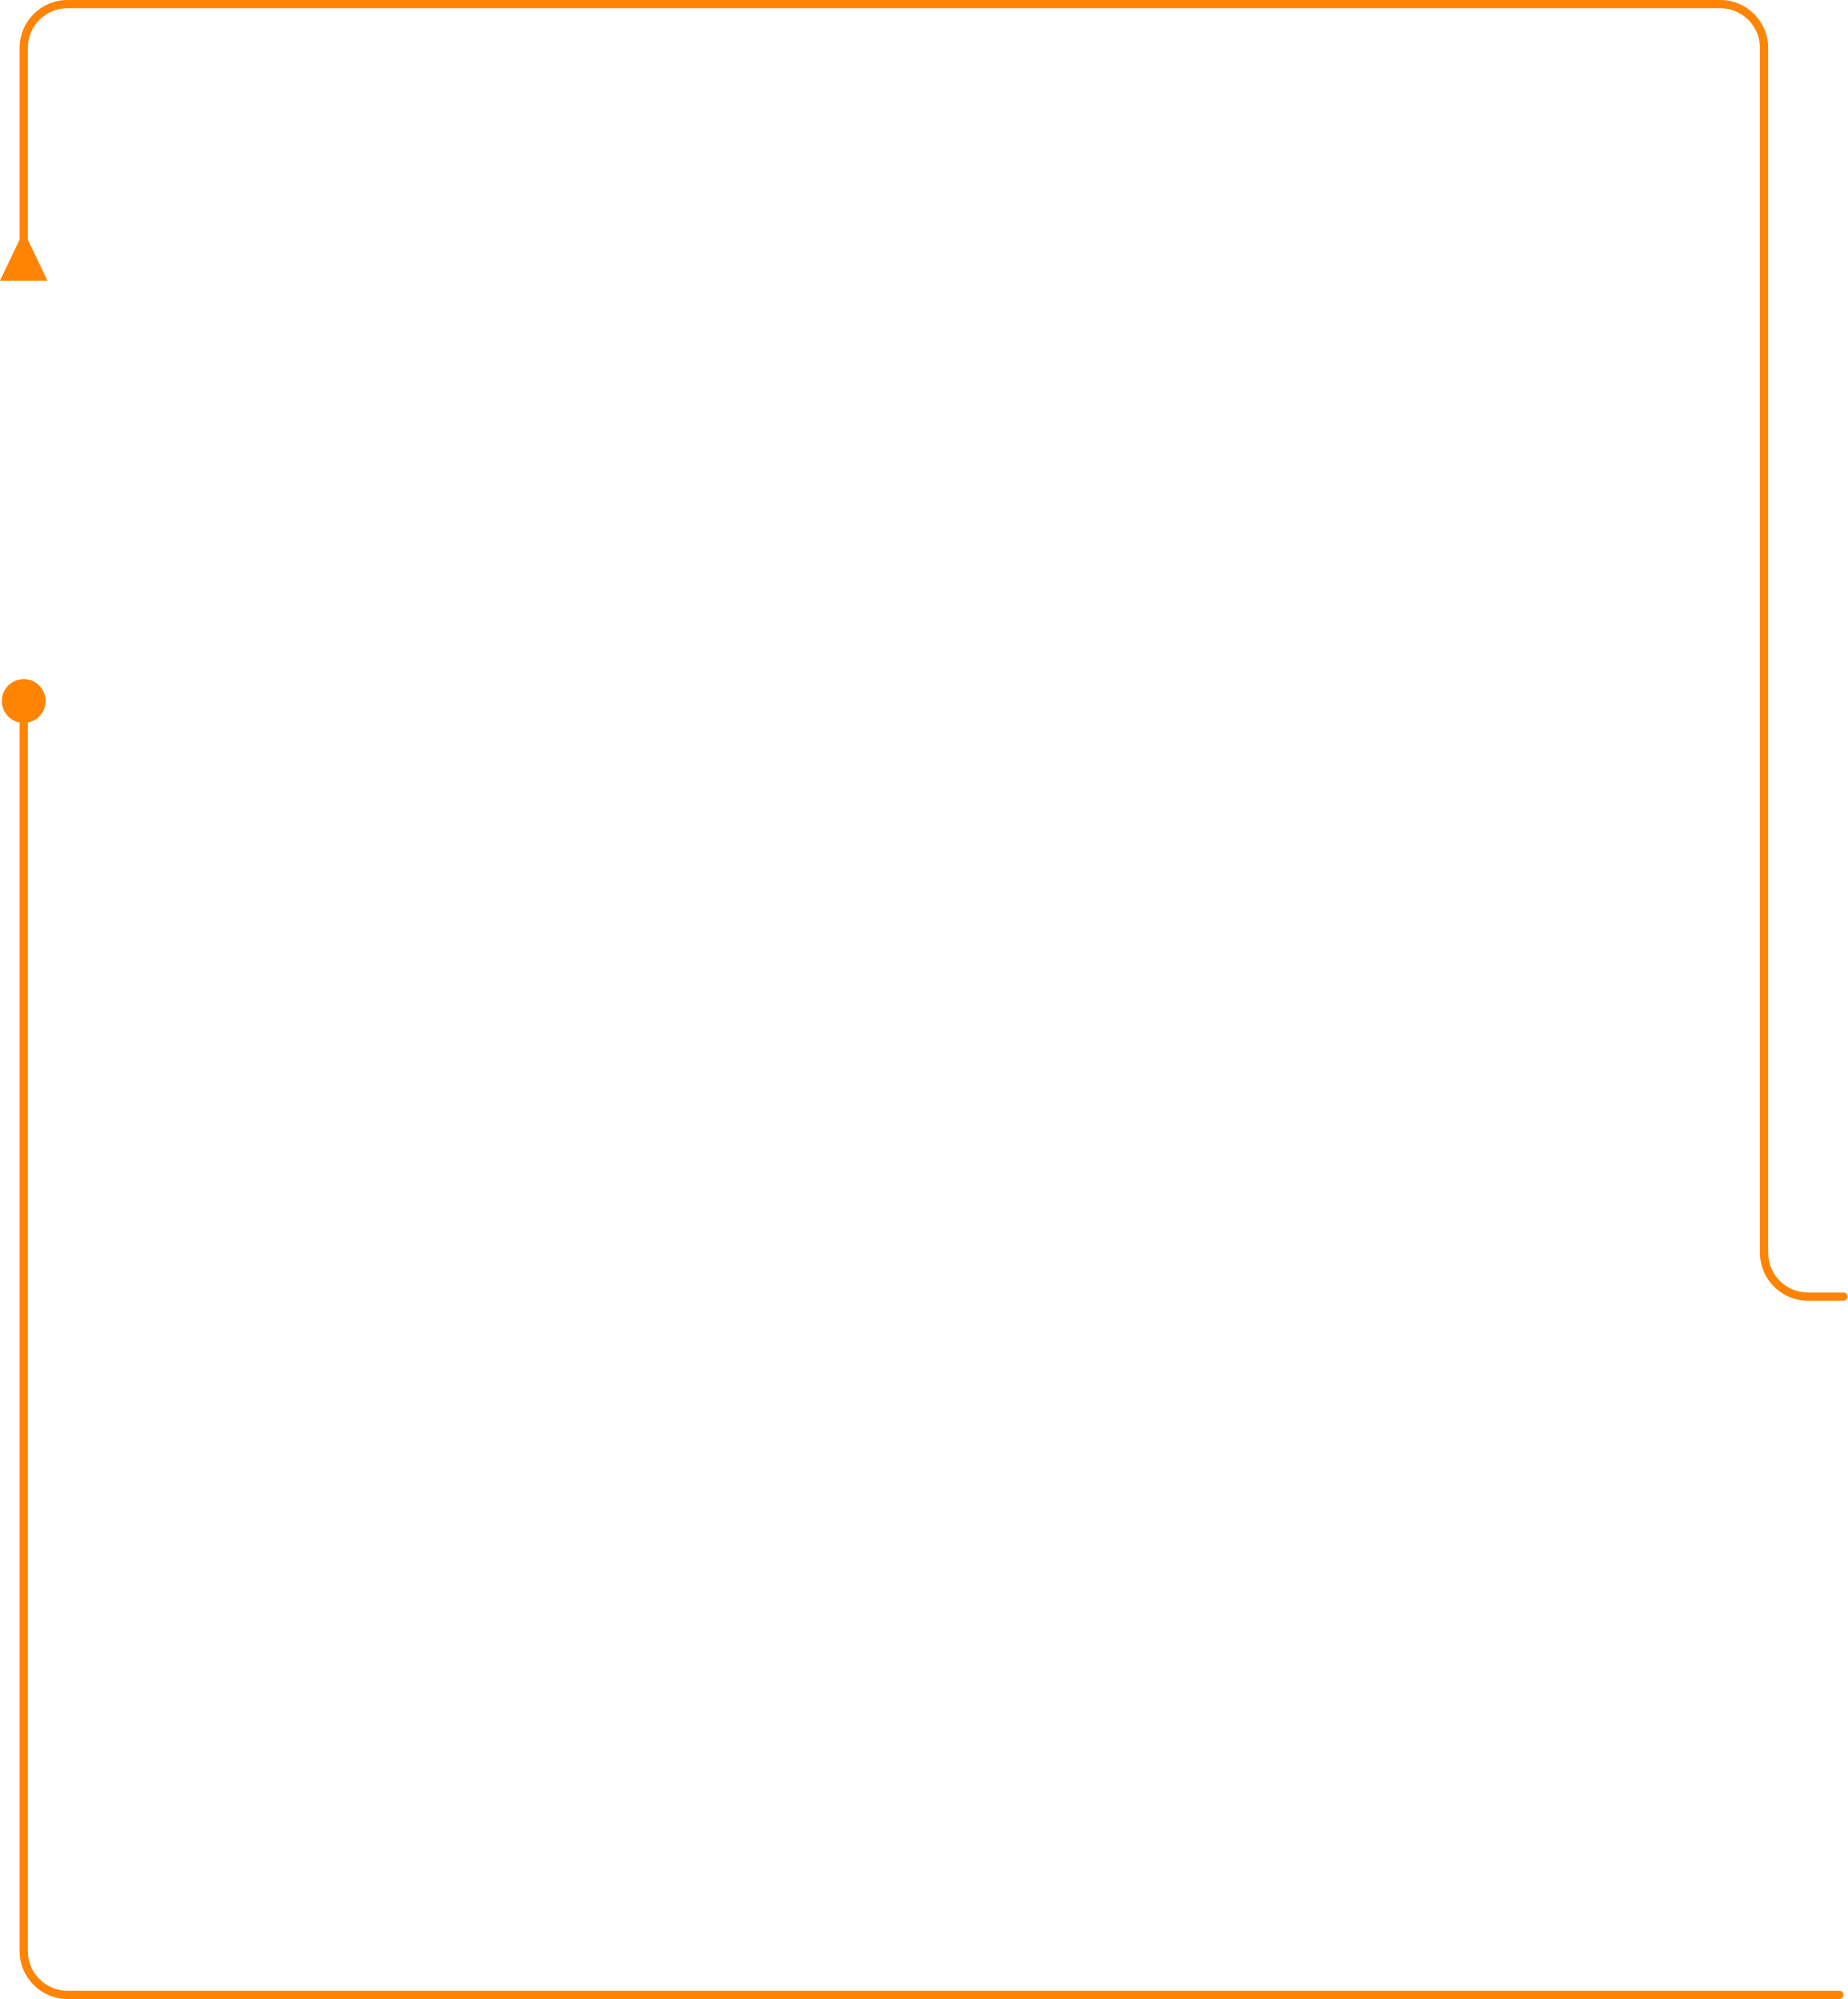
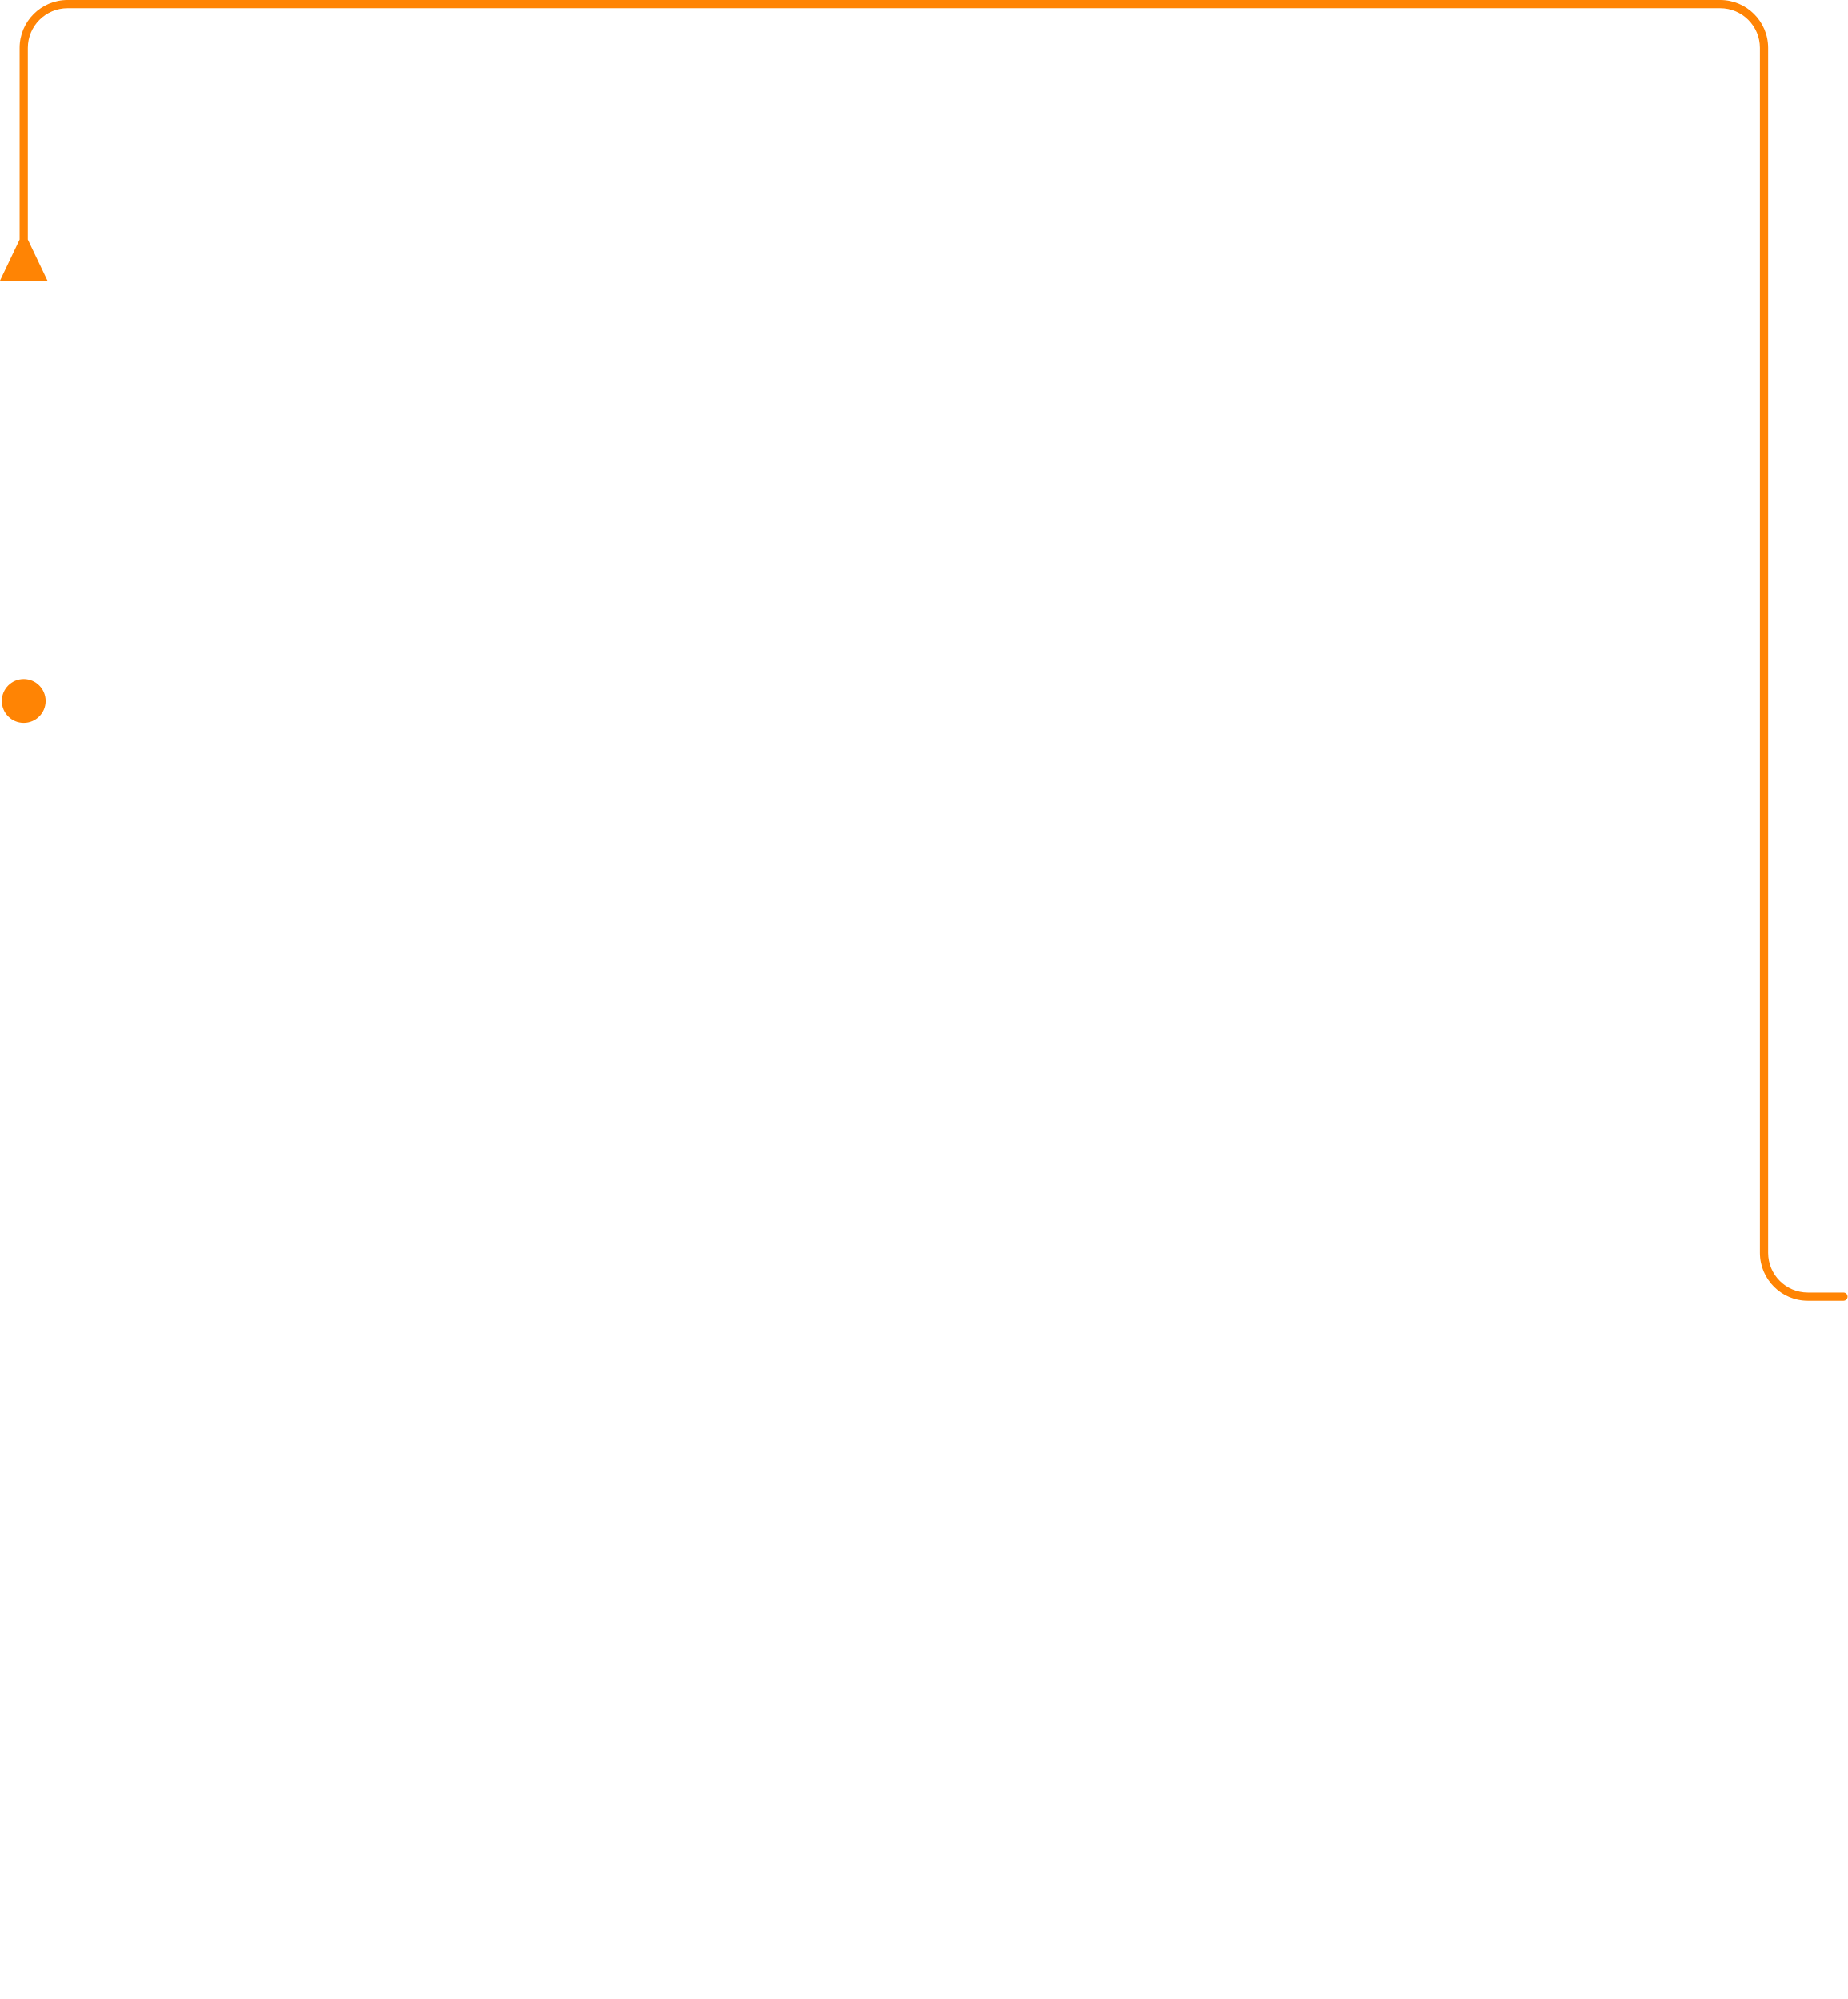
<svg xmlns="http://www.w3.org/2000/svg" width="674.66" height="730" fill="none" overflow="visible" preserveAspectRatio="none" style="display:block" viewBox="0 0 674.66 730">
-   <path fill="#ff8404" d="M7.16 87.5 0 102.5h17.32l-7.16-15zM671.66 730a1.5 1.5 0 0 0 0-3zM.66 256a8 8 0 1 0 16 0 8 8 0 0 0-16 0m672.5 219a1.5 1.5 0 0 0 0-3zM8.66 89h1.5V17.5h-3V89zm663 639.5V727h-647v3h647zm-663-16h1.5V256h-3v456.5zm16-711V3h603.5V0H24.66zm619.5 16h-1.5v440h3v-440zm16 456v1.5h13v-3h-13zm-32-472V3c8 0 14.5 6.5 14.5 14.5h3A17.5 17.5 0 0 0 628.16 0zm-603.5 727V727c-8 0-14.5-6.5-14.5-14.5h-3a17.5 17.5 0 0 0 17.5 17.5zm619.5-271h-1.5a17.5 17.5 0 0 0 17.5 17.5v-3c-8 0-14.5-6.5-14.5-14.5zM8.66 17.5h1.5c0-8 6.5-14.5 14.5-14.5V0a17.5 17.5 0 0 0-17.5 17.5z" />
+   <path fill="#ff8404" d="M24.66 1.5V3h603.5V0H24.66zM644.16 17.5h-1.5v440h3v-440zM660.16 473.5v1.5h13v-3h-13zM628.16 1.5V3c8 0 14.5 6.5 14.5 14.5h3A17.5 17.5 0 0 0 628.16 0zM644.16 457.5h-1.5a17.5 17.5 0 0 0 17.5 17.5v-3c-8 0-14.5-6.5-14.5-14.5zM673.16 475a1.5 1.5 0 0 0 0-3zM8.66 17.5h1.5c0-8 6.5-14.5 14.5-14.5V0a17.5 17.5 0 0 0-17.5 17.5zM8.66 89h1.5V17.5h-3V89zM7.16 87.5 0 102.5h17.32l-7.16-15zM.66 256a8 8 0 1 0 16 0 8 8 0 0 0-16 0" />
</svg>
